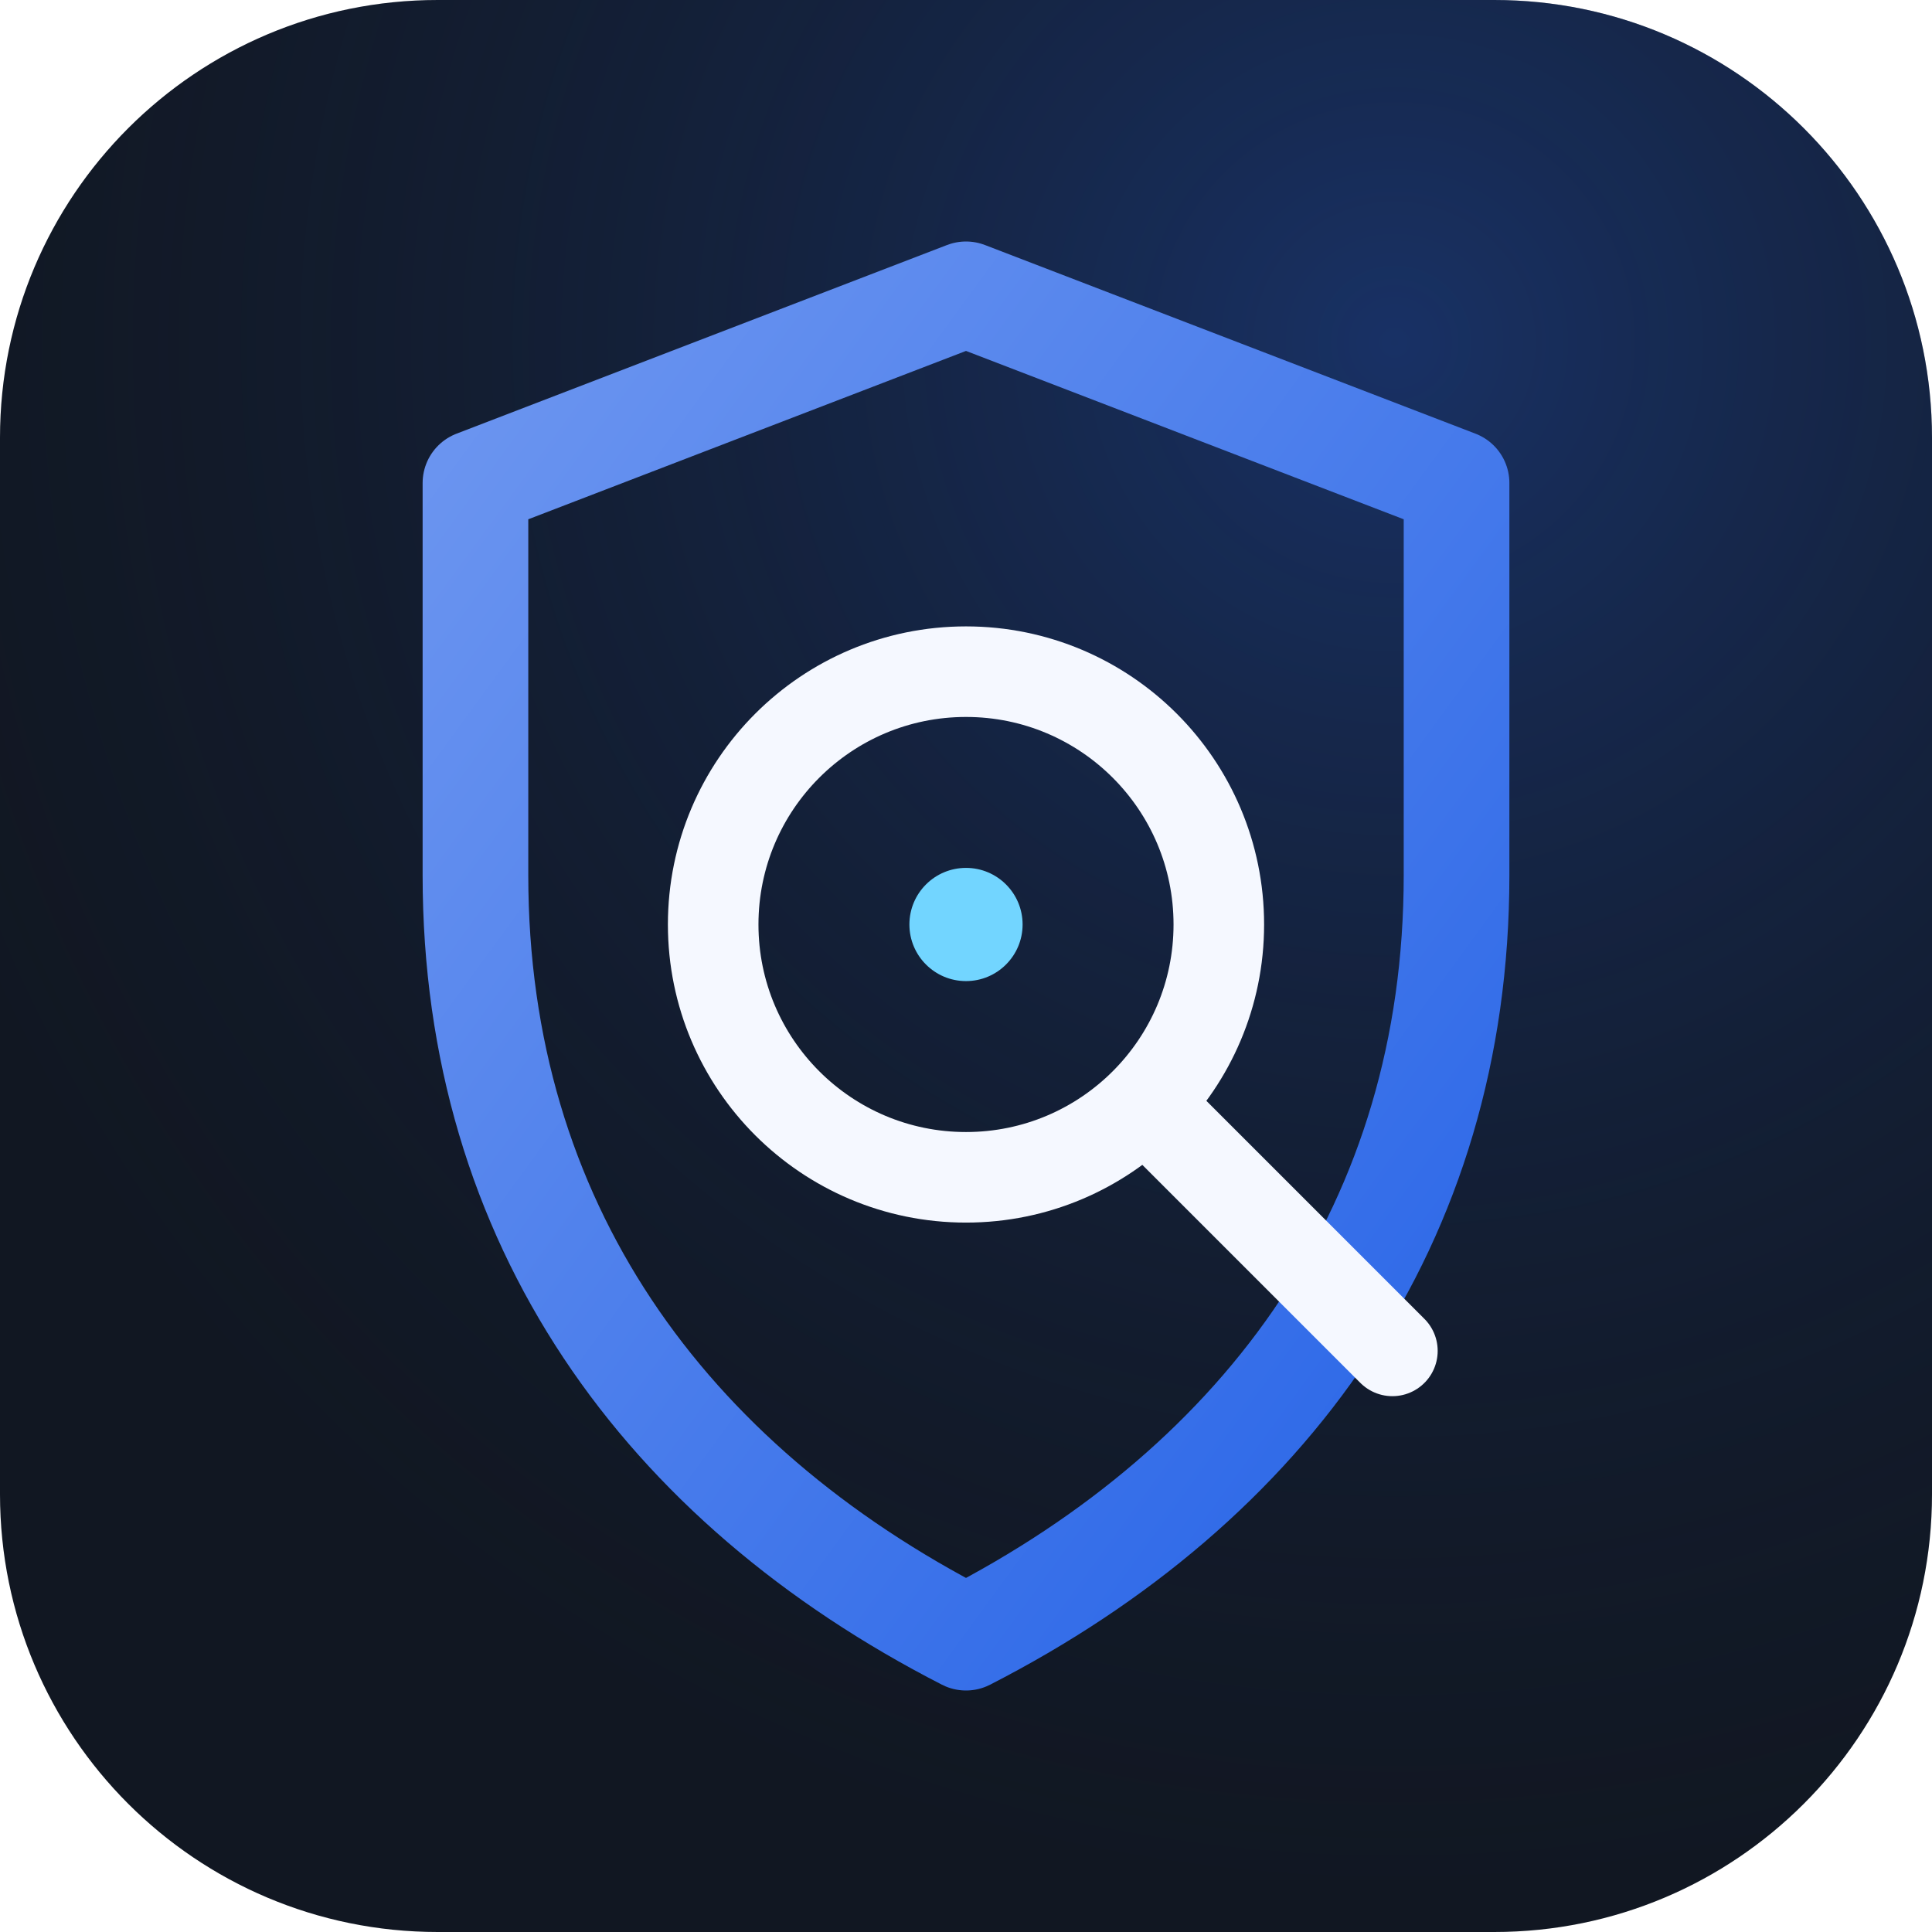
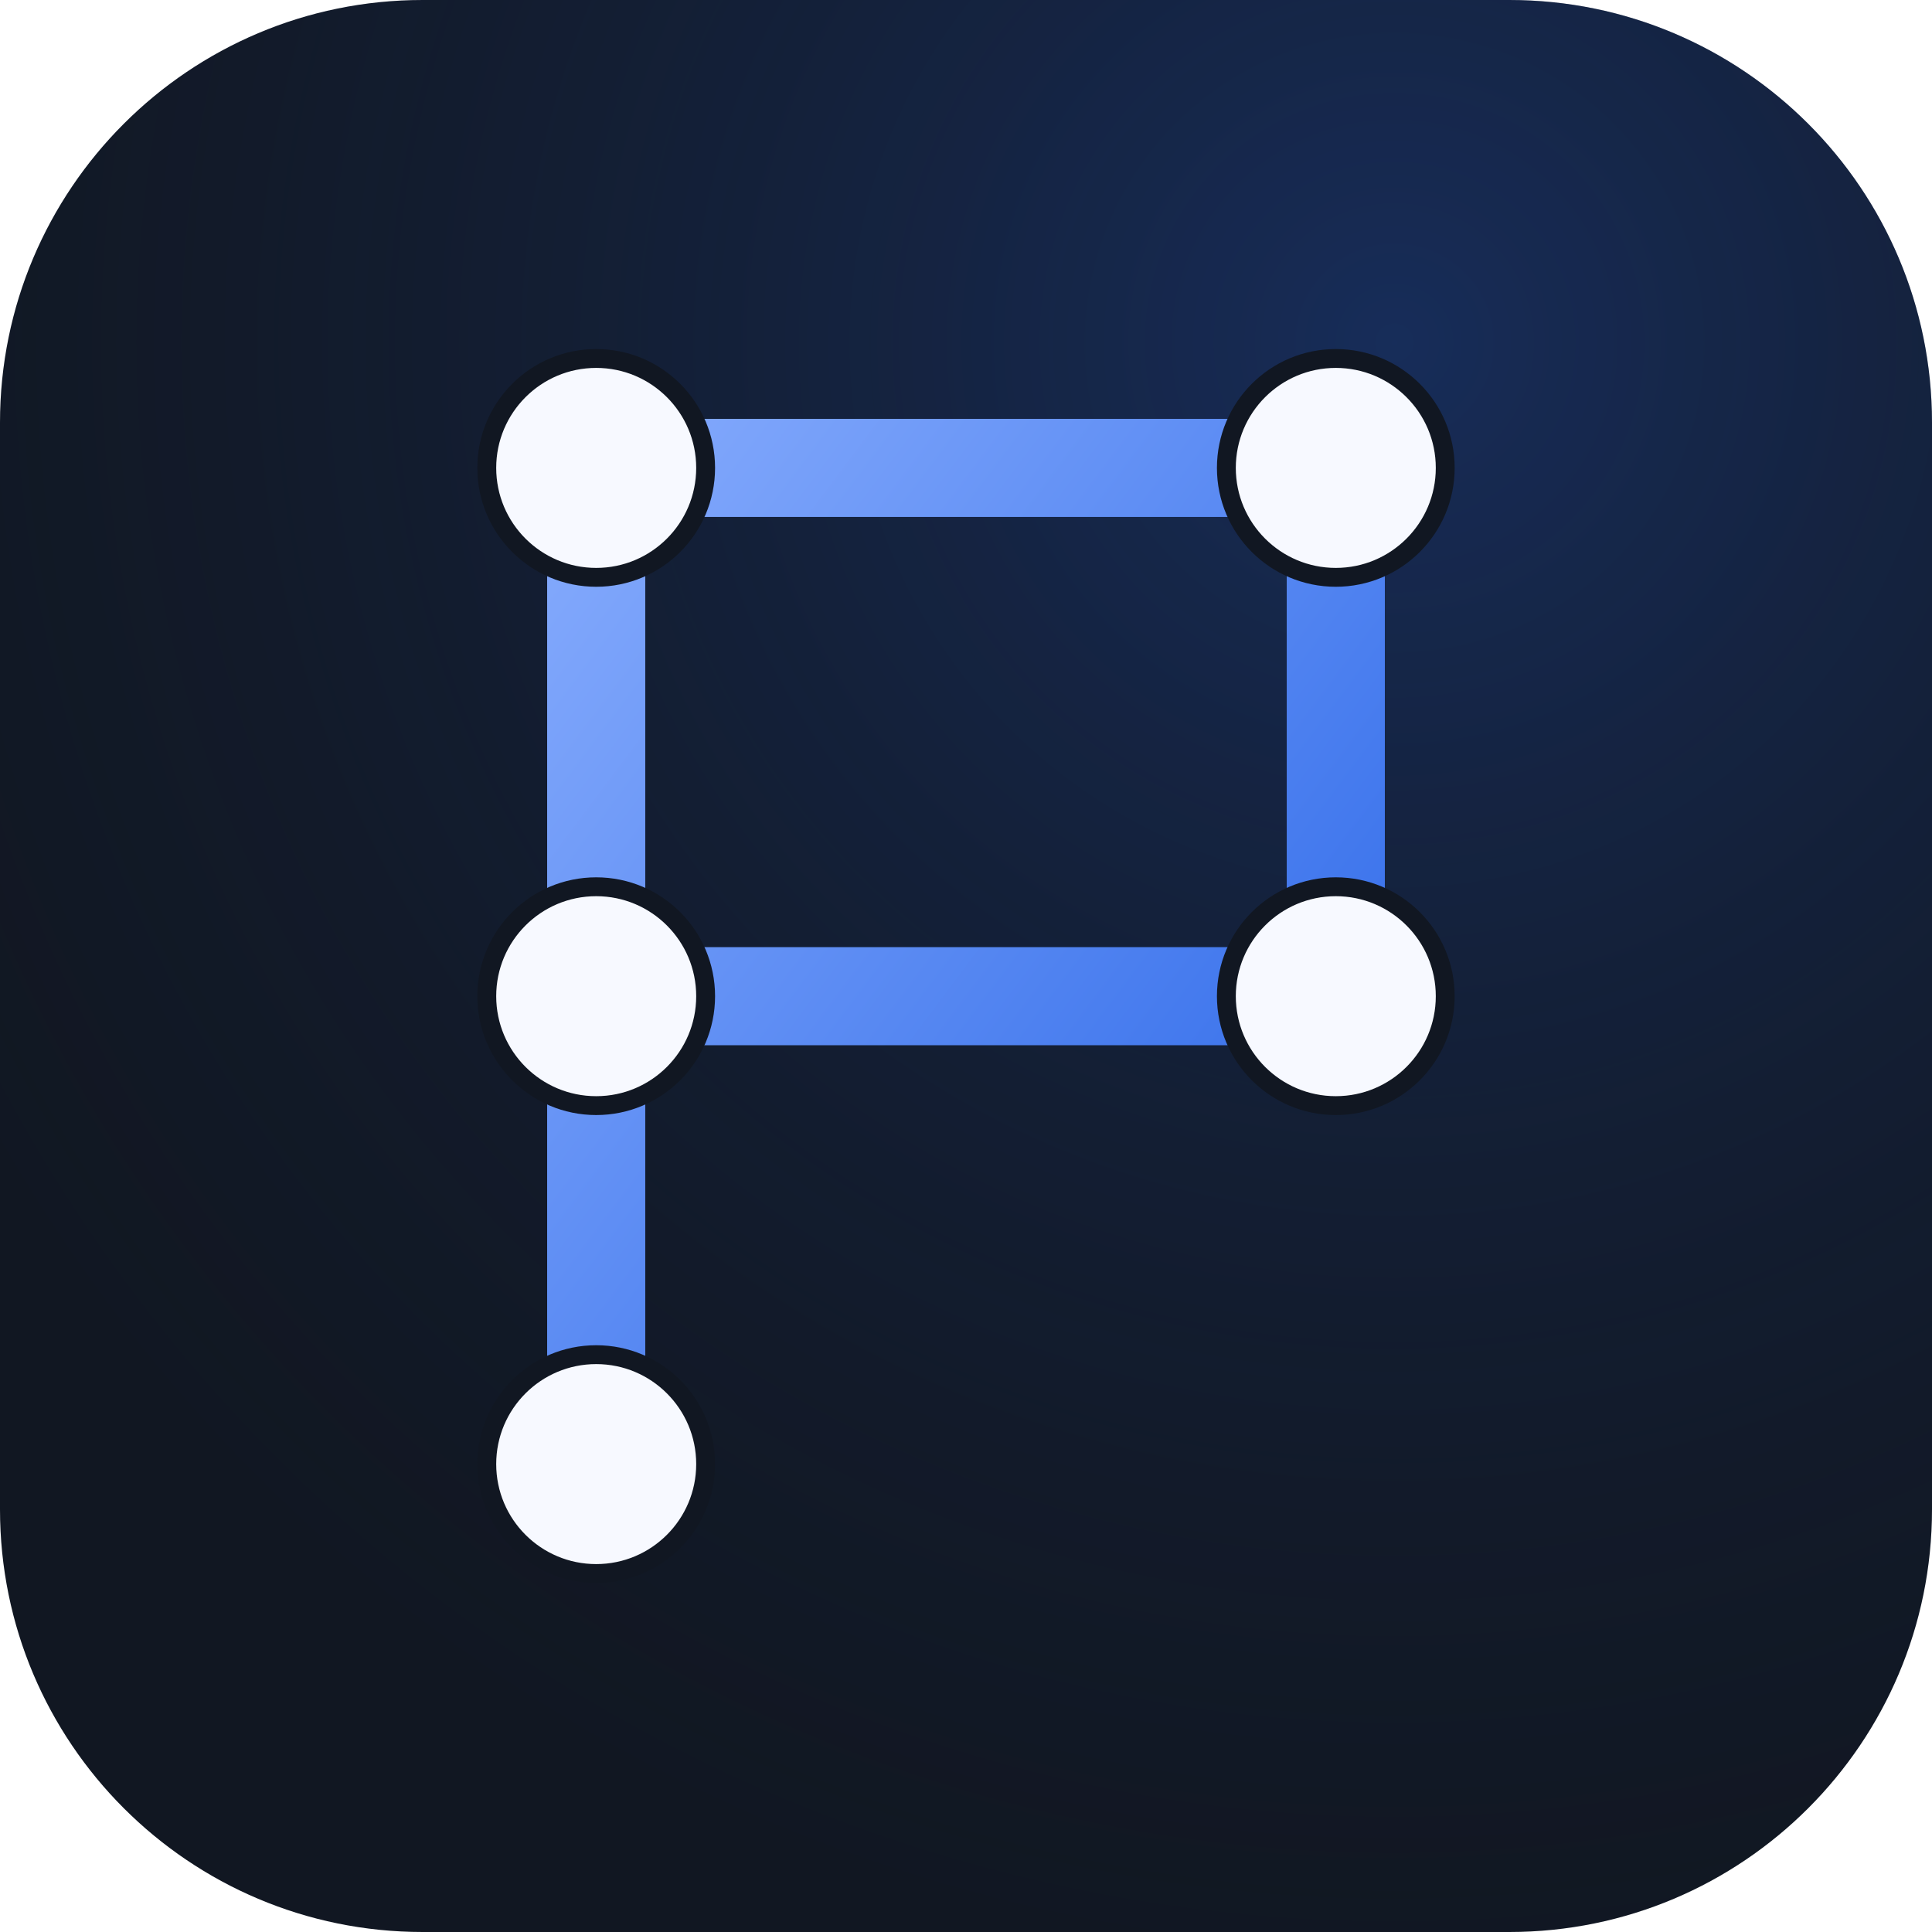
<svg xmlns="http://www.w3.org/2000/svg" viewBox="0 0 512 512" role="img" aria-labelledby="t d">
  <defs>
    <linearGradient id="g" x1="0" y1="0" x2="1" y2="1">
-       <stop stop-color="#6d96f0" />
-       <stop offset="1" stop-color="#2764e7" />
+       <stop stop-color="#83A9FC" />
+       <stop offset="1" stop-color="#2764E7" />
    </linearGradient>
-     <radialGradient id="r" cx="72%" cy="18%" r="80%">
-       <stop stop-color="#2764e7" stop-opacity=".34" />
-       <stop offset="1" stop-color="#17315c" stop-opacity="0" />
+     <radialGradient id="r" cx="72%" cy="18%" r="84%">
+       <stop stop-color="#2764E7" stop-opacity=".28" />
+       <stop offset="1" stop-color="#17315C" stop-opacity="0" />
    </radialGradient>
  </defs>
-   <rect width="512" height="512" rx="116" fill="#111722" />
-   <rect width="512" height="512" rx="116" fill="url(#r)" />
-   <path d="M256 78 386 128v104c0 92-50 161-130 202-80-41-130-110-130-202V128z" fill="none" stroke="url(#g)" stroke-width="28" stroke-linejoin="round" />
-   <circle cx="256" cy="245" r="67" fill="none" stroke="#f5f8ff" stroke-width="24" />
-   <path d="m305 294 64 64" stroke="#f5f8ff" stroke-width="24" stroke-linecap="round" />
-   <circle cx="256" cy="245" r="15" fill="#72d5ff" />
+   <rect width="512" height="512" rx="112" fill="#111722" />
+   <rect width="512" height="512" rx="112" fill="url(#r)" />
+   <path d="M158 388V124H354V264H158" fill="none" stroke="url(#g)" stroke-width="26" stroke-linecap="round" stroke-linejoin="round" />
+   <g fill="#F7F9FF" stroke="#111722" stroke-width="5">
+     <circle cx="158" cy="388" r="29" />
+     <circle cx="158" cy="124" r="29" />
+     <circle cx="354" cy="124" r="29" />
+     <circle cx="354" cy="264" r="29" />
+     <circle cx="158" cy="264" r="29" />
+   </g>
</svg>
